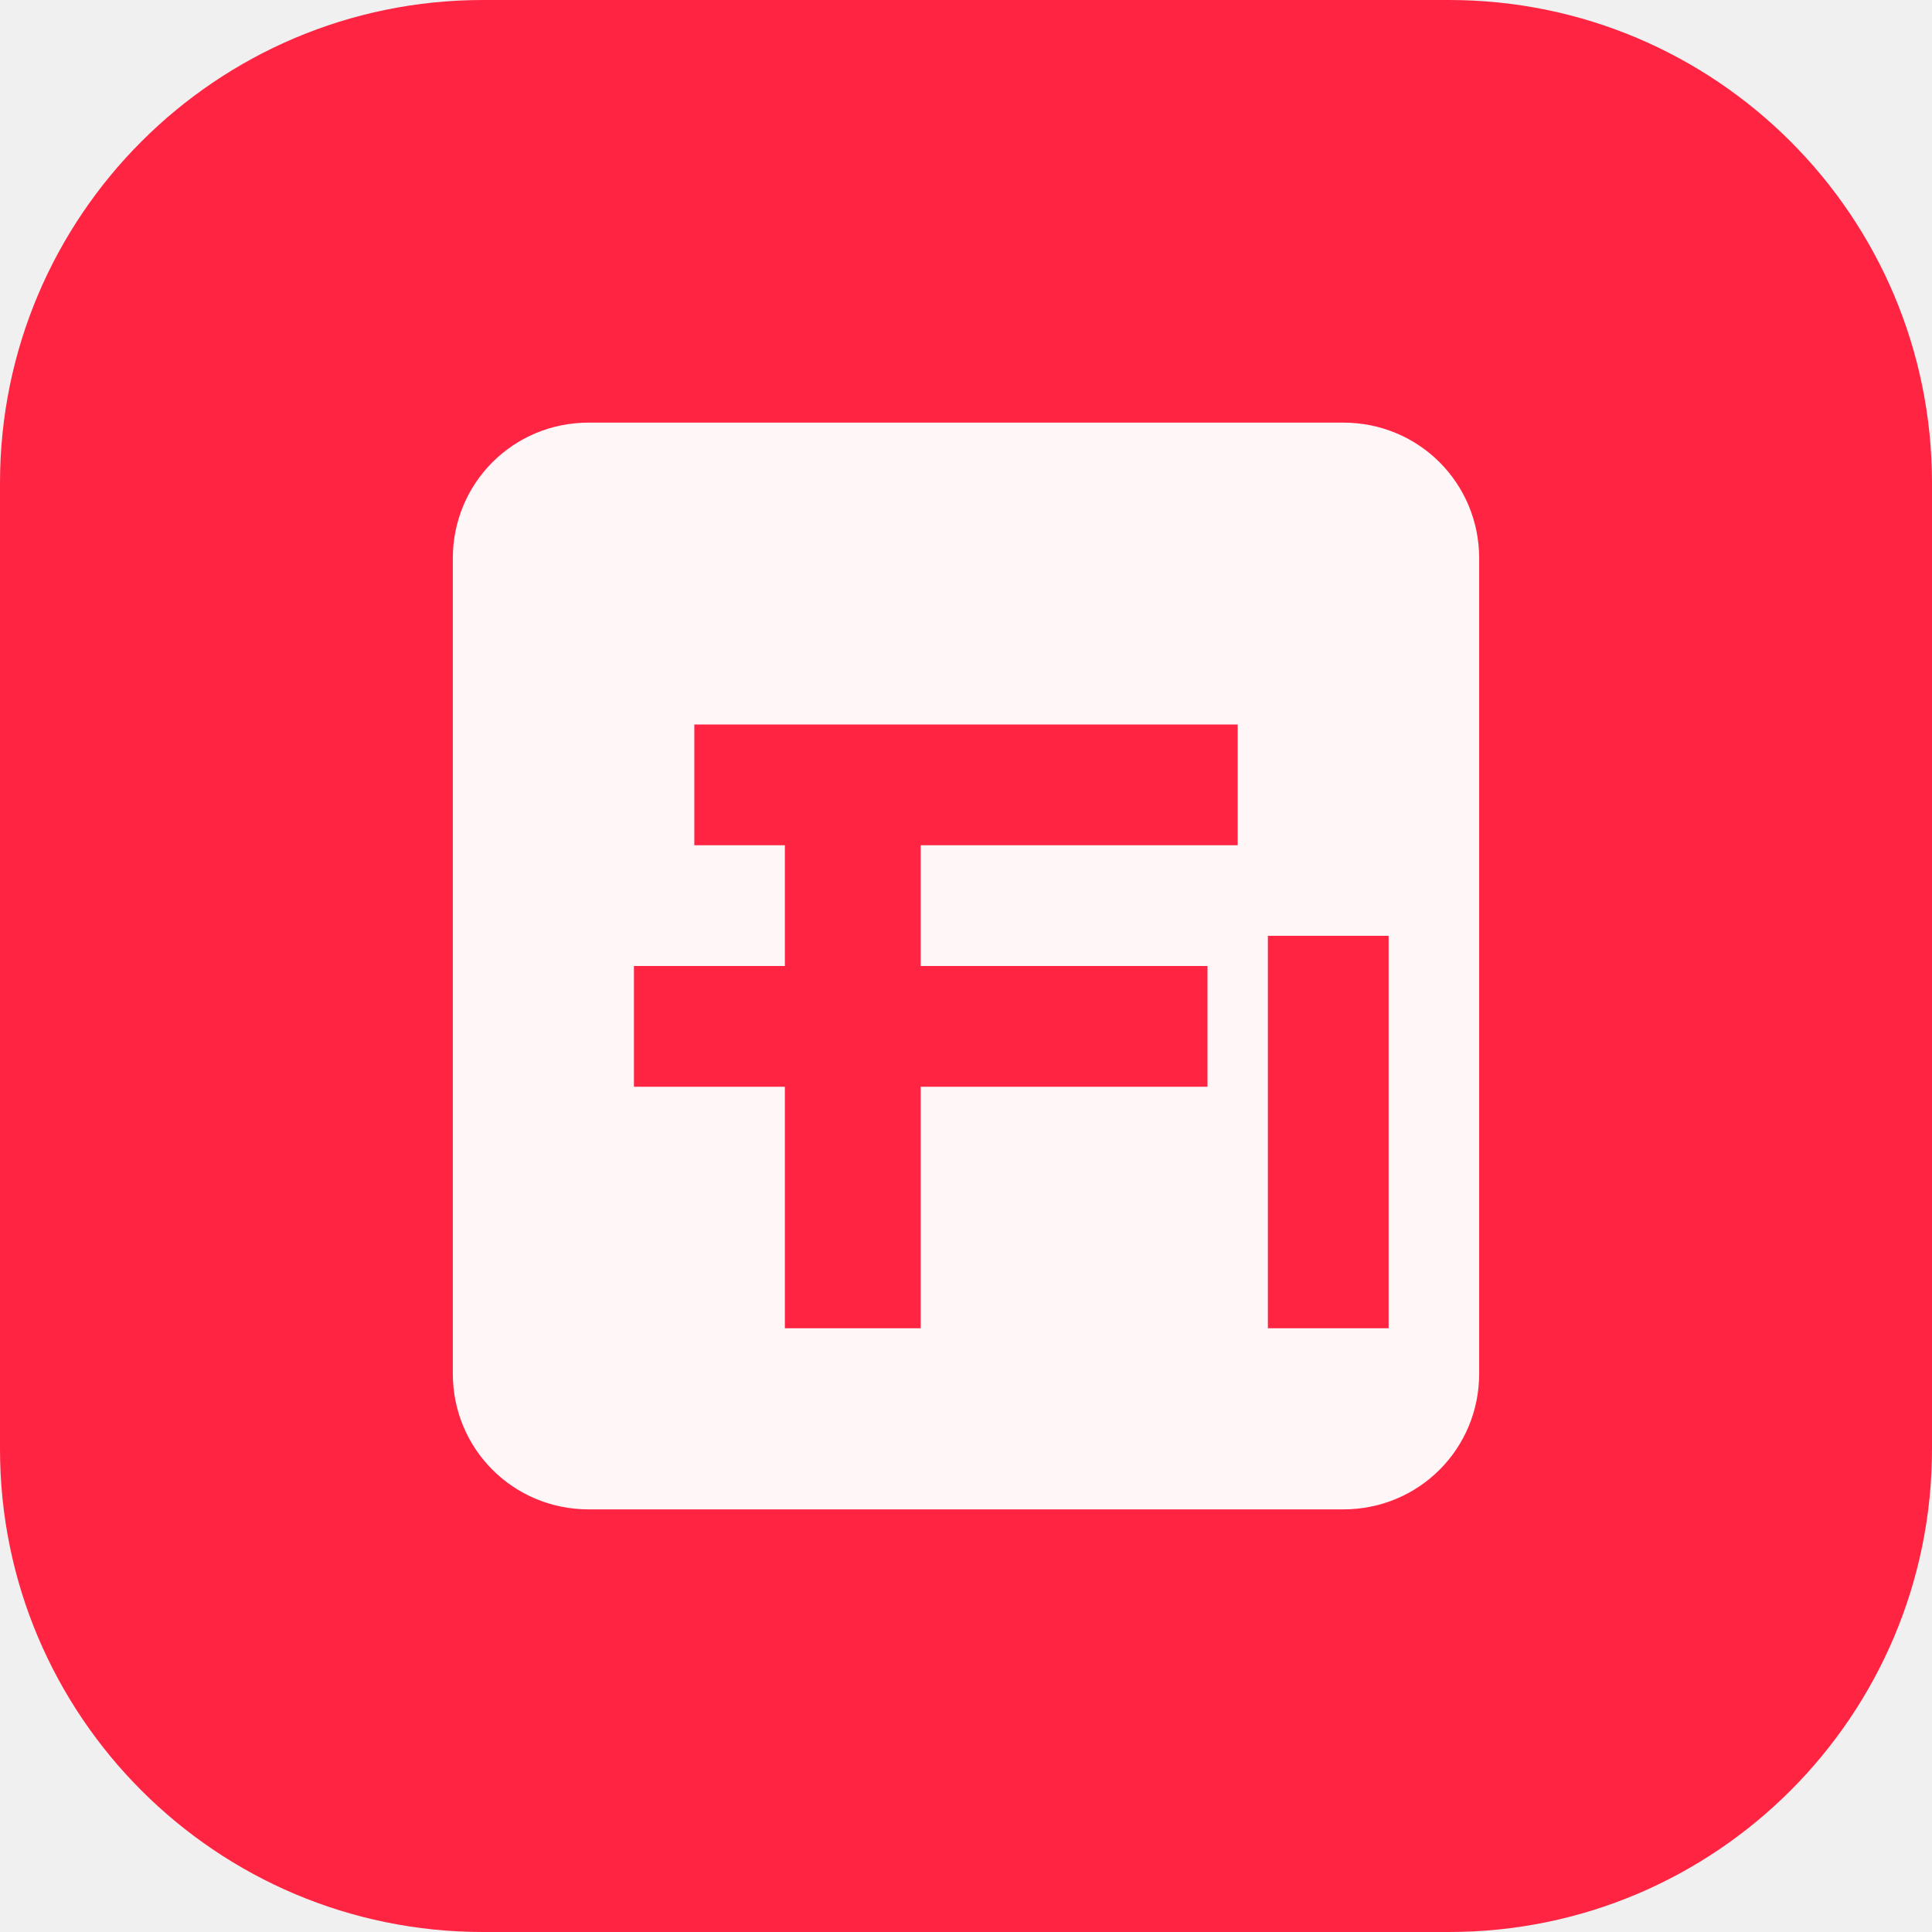
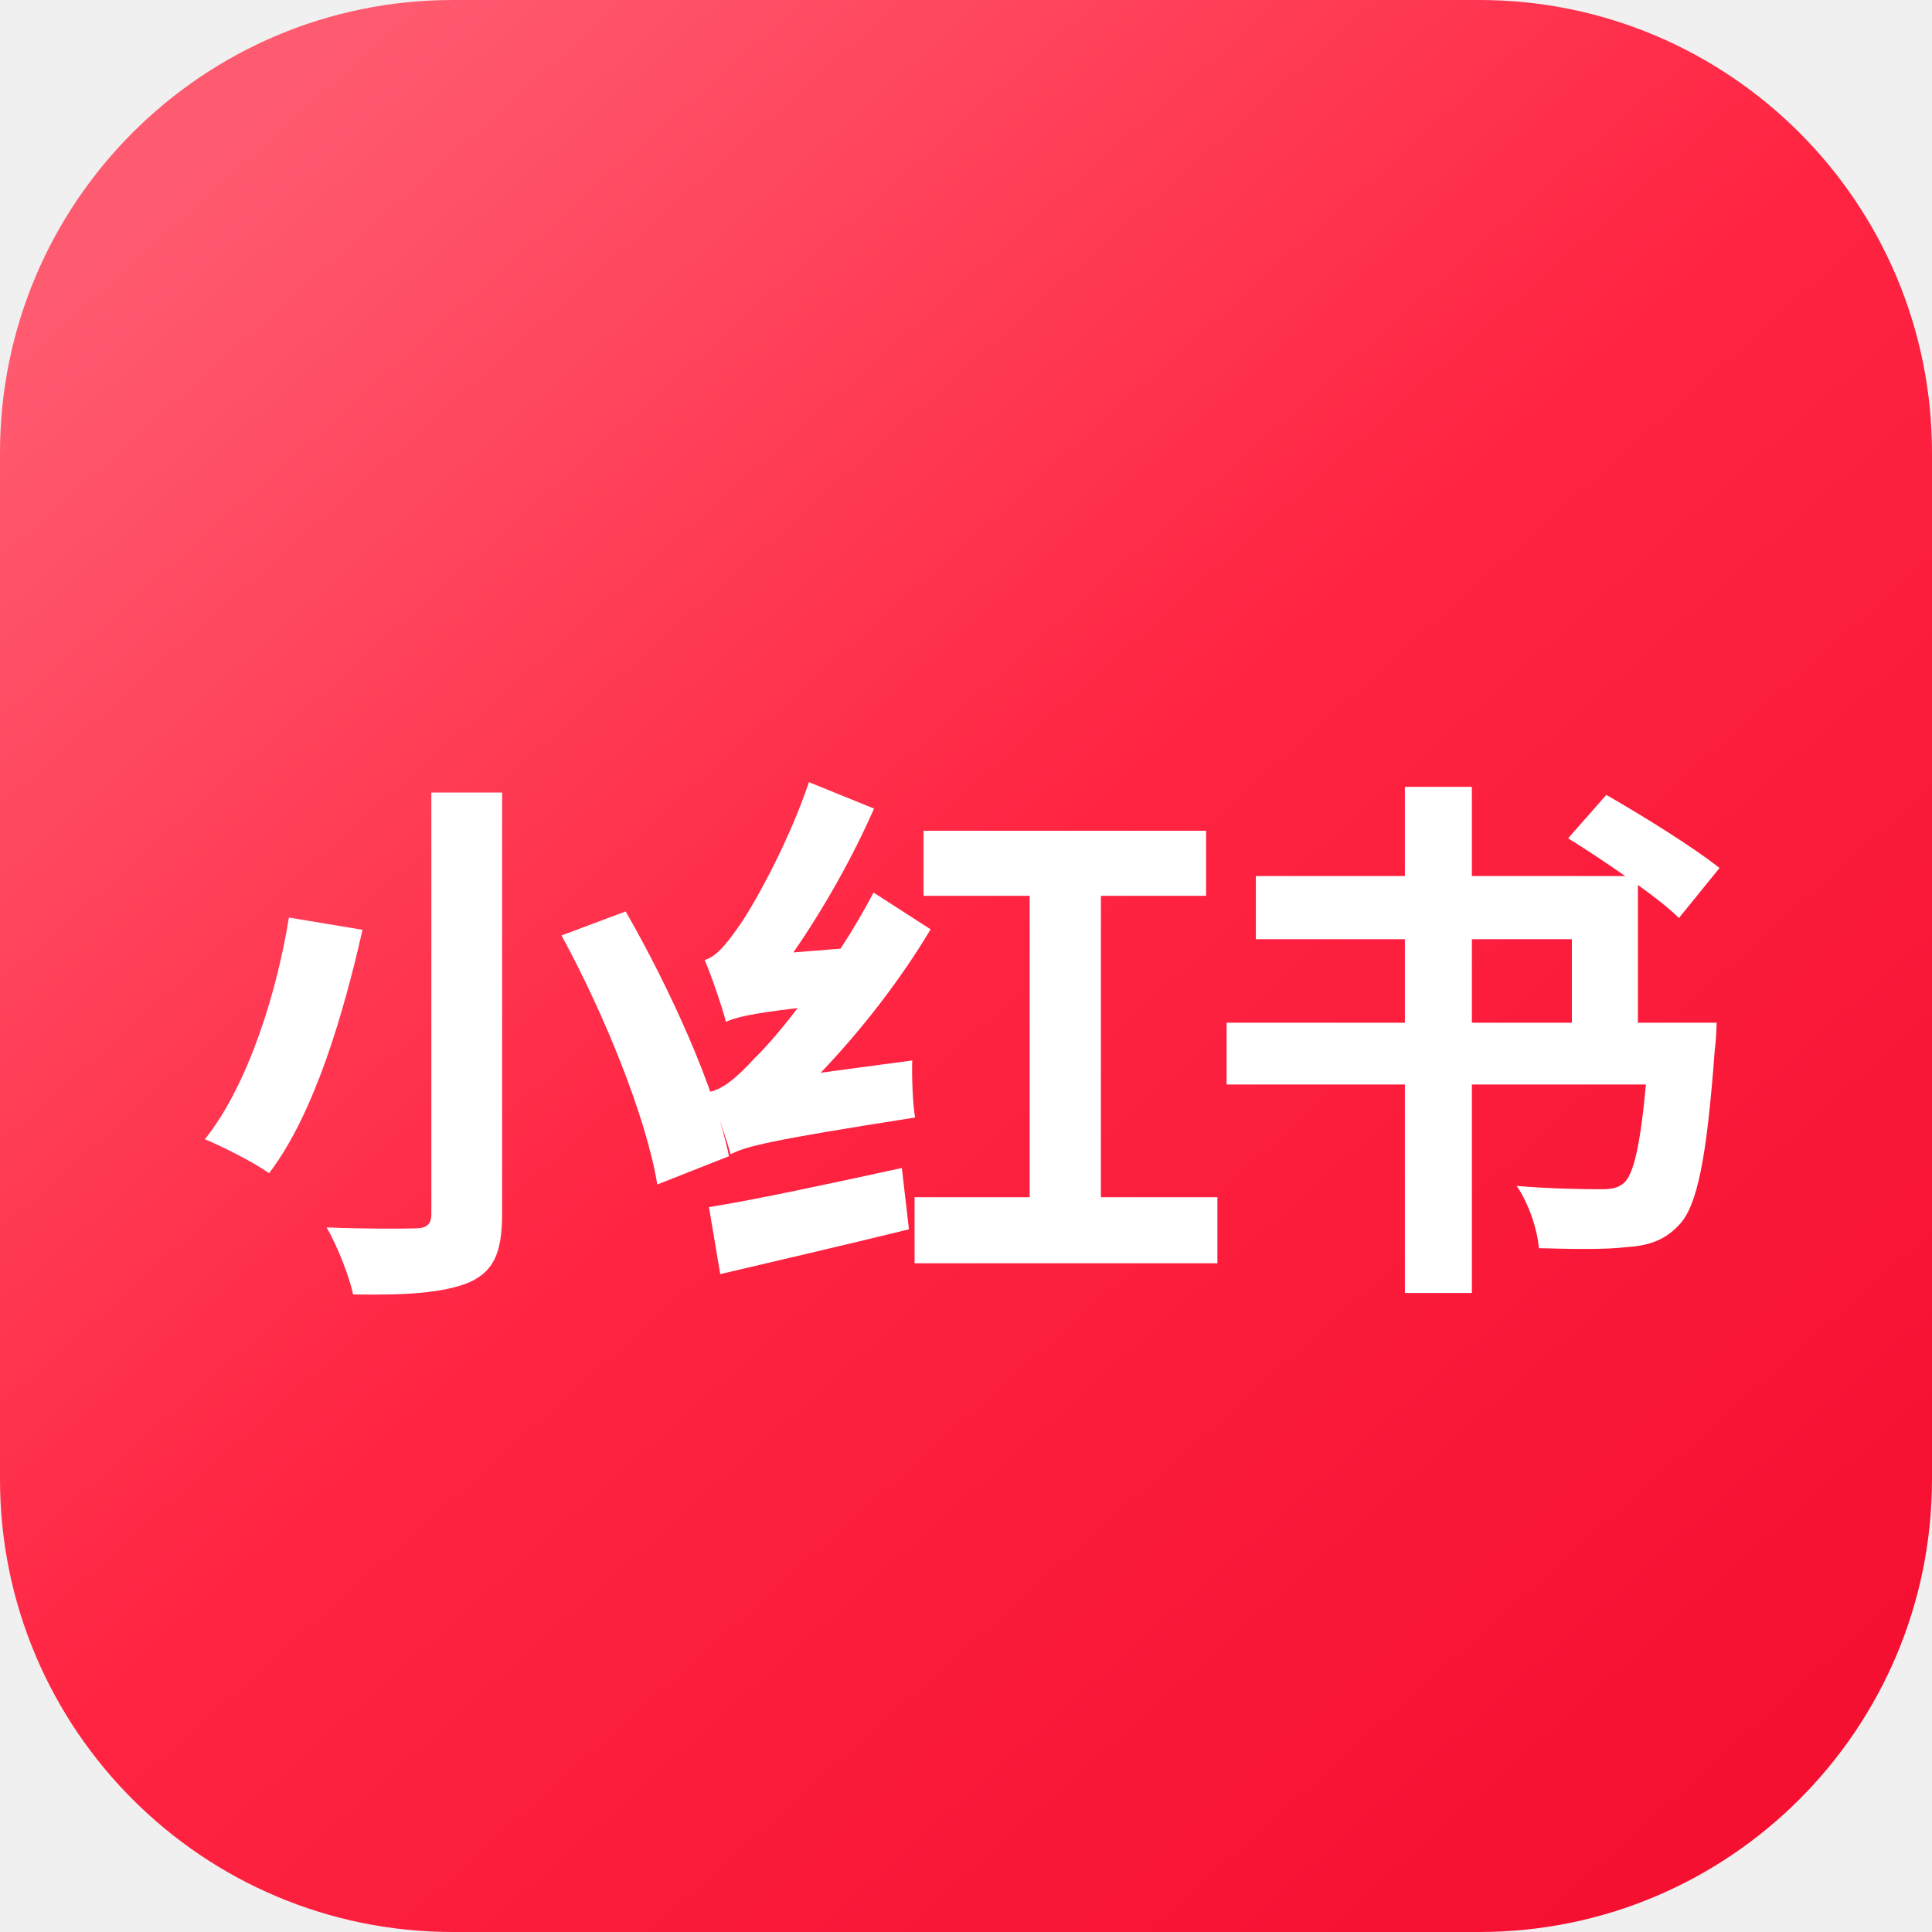
- <svg xmlns="http://www.w3.org/2000/svg" viewBox="0 0 64 64">
-   <rect width="64" height="64" rx="16" fill="#FF2442" />
-   <path fill="#fff" d="M15 18.5c0-2.5 2-4.5 4.5-4.5h25c2.5 0 4.5 2 4.5 4.5v27c0 2.5-2 4.5-4.5 4.5h-25c-2.5 0-4.5-2-4.5-4.5v-27Z" opacity=".96" />
-   <path fill="#FF2442" d="M23 24h18v4H30.5v4H40v4h-9.5v8H26v-8h-5v-4h5v-4h-3v-4Zm19 7h4v13h-4V31Z" />
+ <svg xmlns="http://www.w3.org/2000/svg" viewBox="0 0 64 64" role="img" aria-label="RedNote icon">
+   <defs>
+     <linearGradient id="g" x1="8" y1="4" x2="58" y2="60" gradientUnits="userSpaceOnUse">
+       <stop stop-color="#ff5b70" />
+       <stop offset="0.48" stop-color="#ff2442" />
+       <stop offset="1" stop-color="#f50f31" />
+     </linearGradient>
+   </defs>
+   <rect width="64" height="64" rx="15" fill="url(#g)" />
+   <text x="32" y="35" text-anchor="middle" dominant-baseline="middle" fill="#fff" font-family="Arial, 'Microsoft YaHei', 'PingFang SC', sans-serif" font-size="18" font-weight="900" letter-spacing="-1.4">小红书</text>
</svg>
